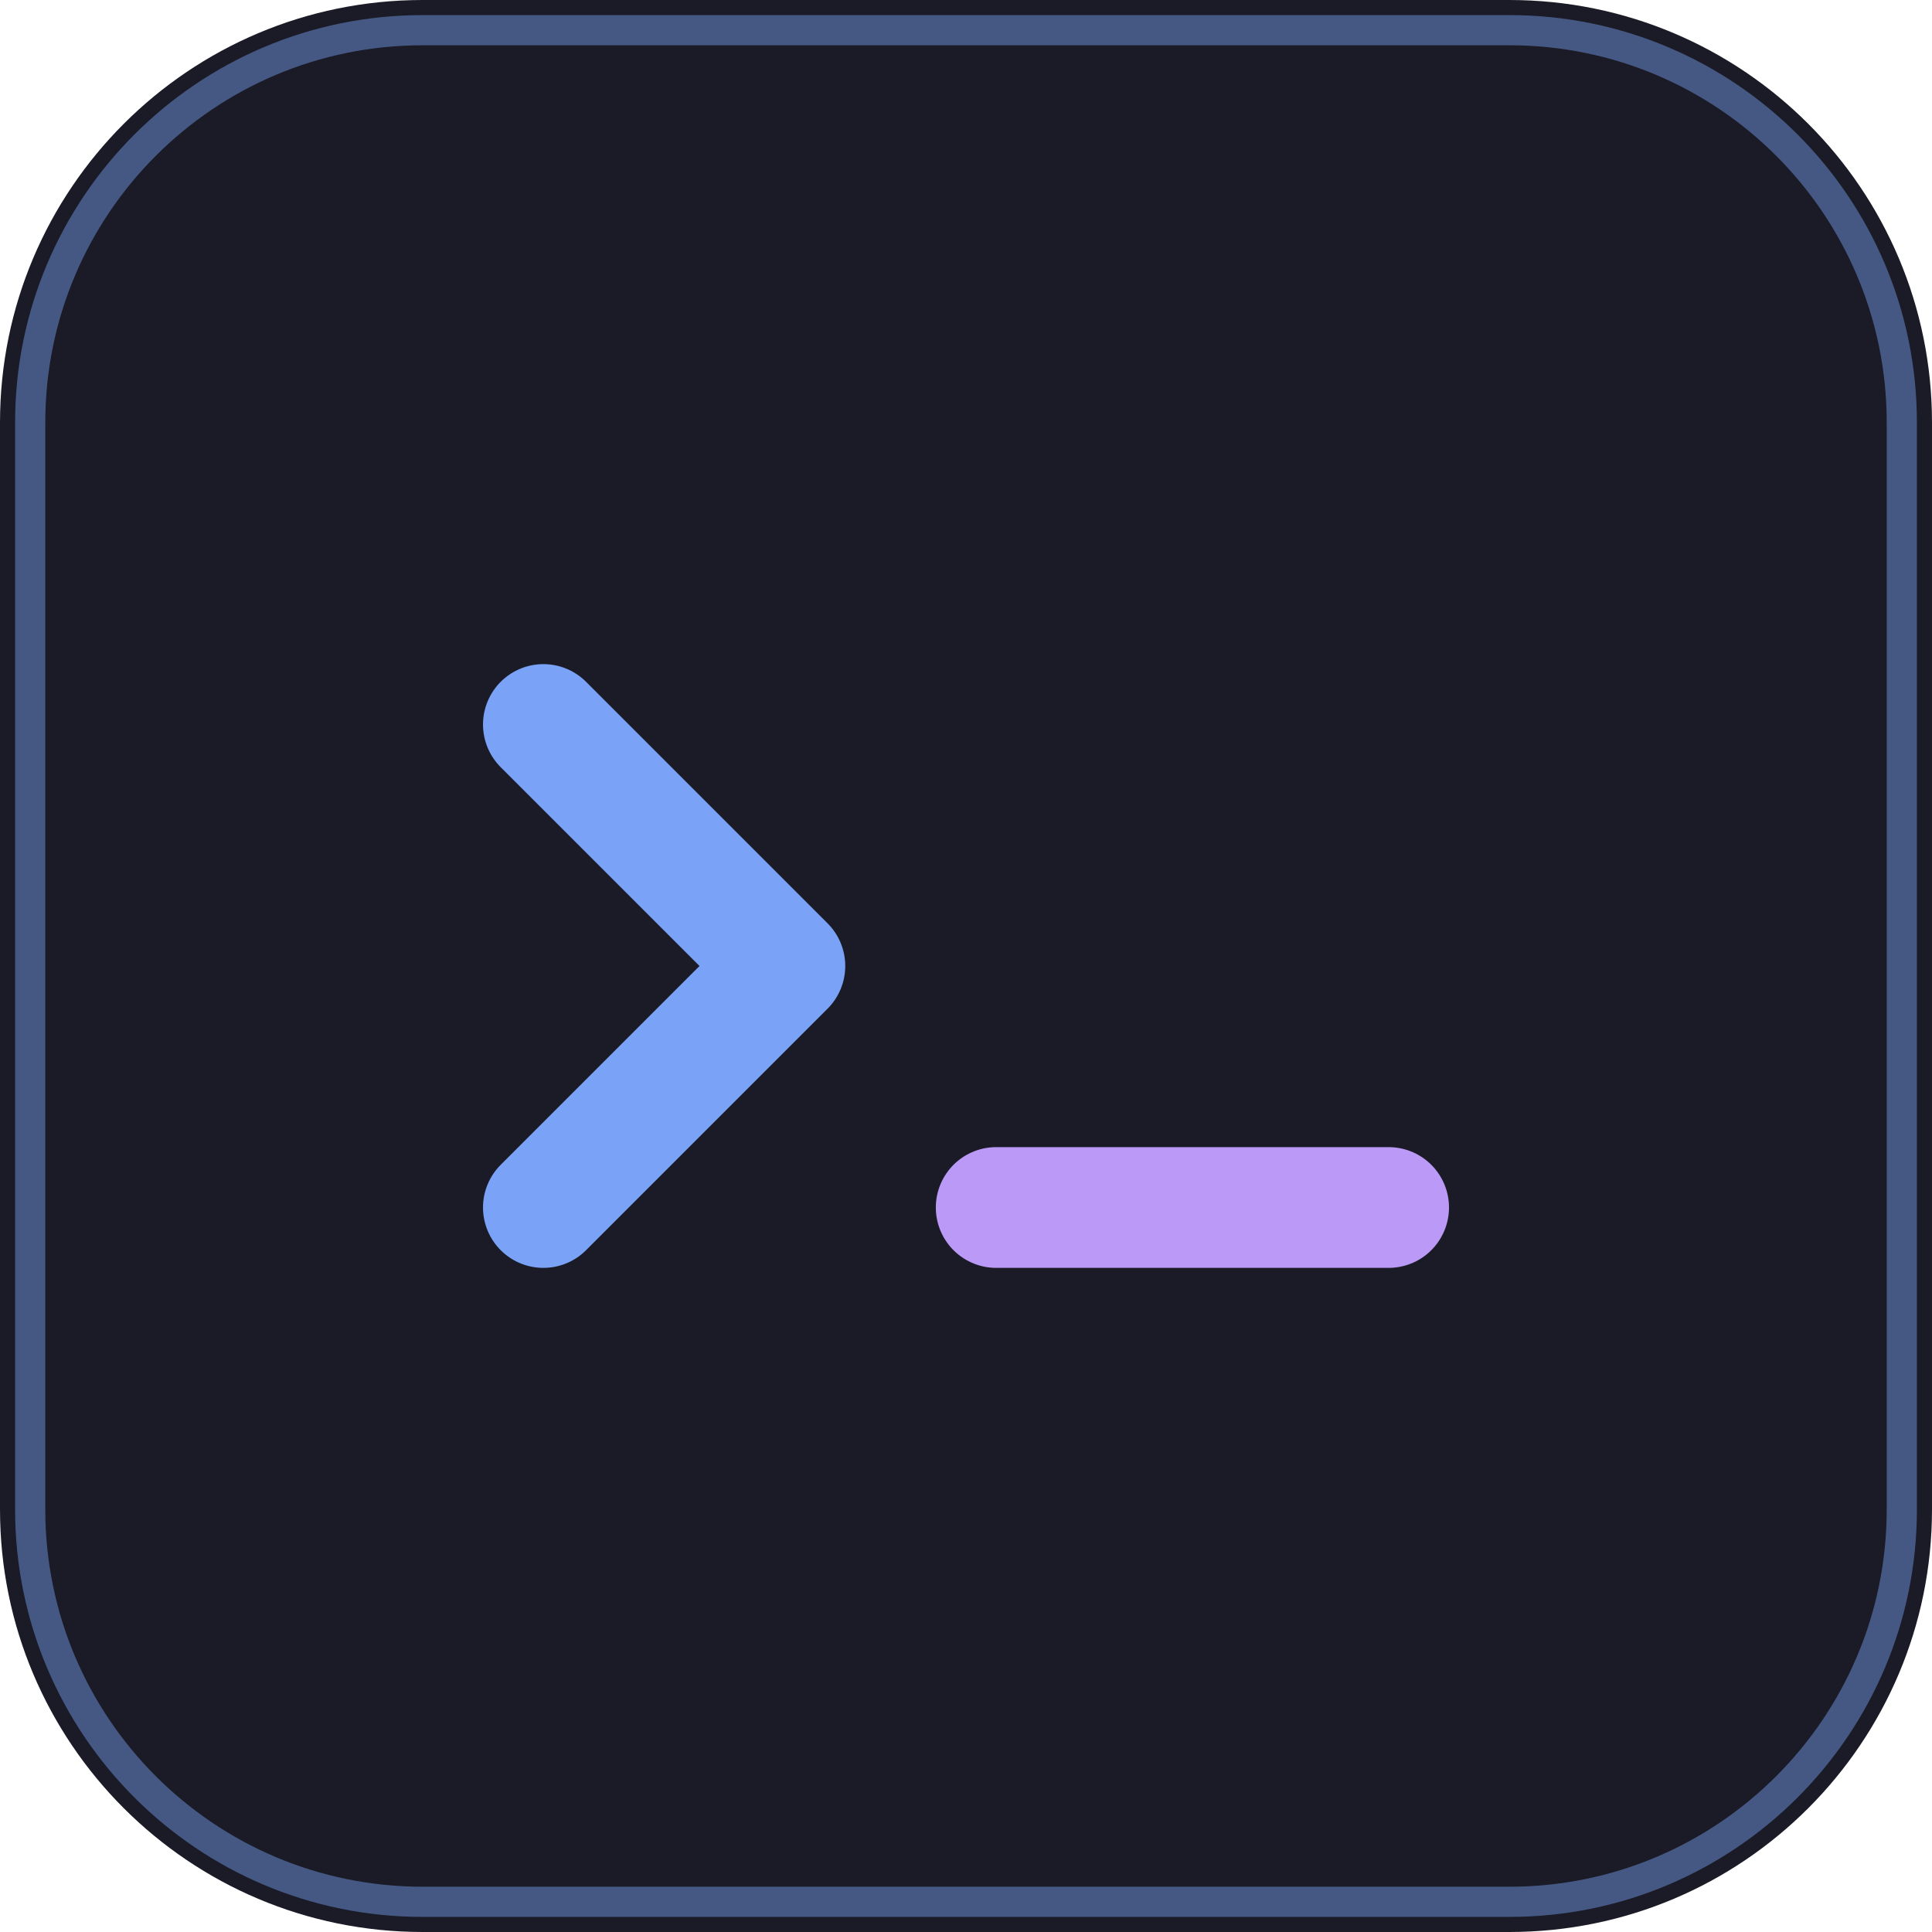
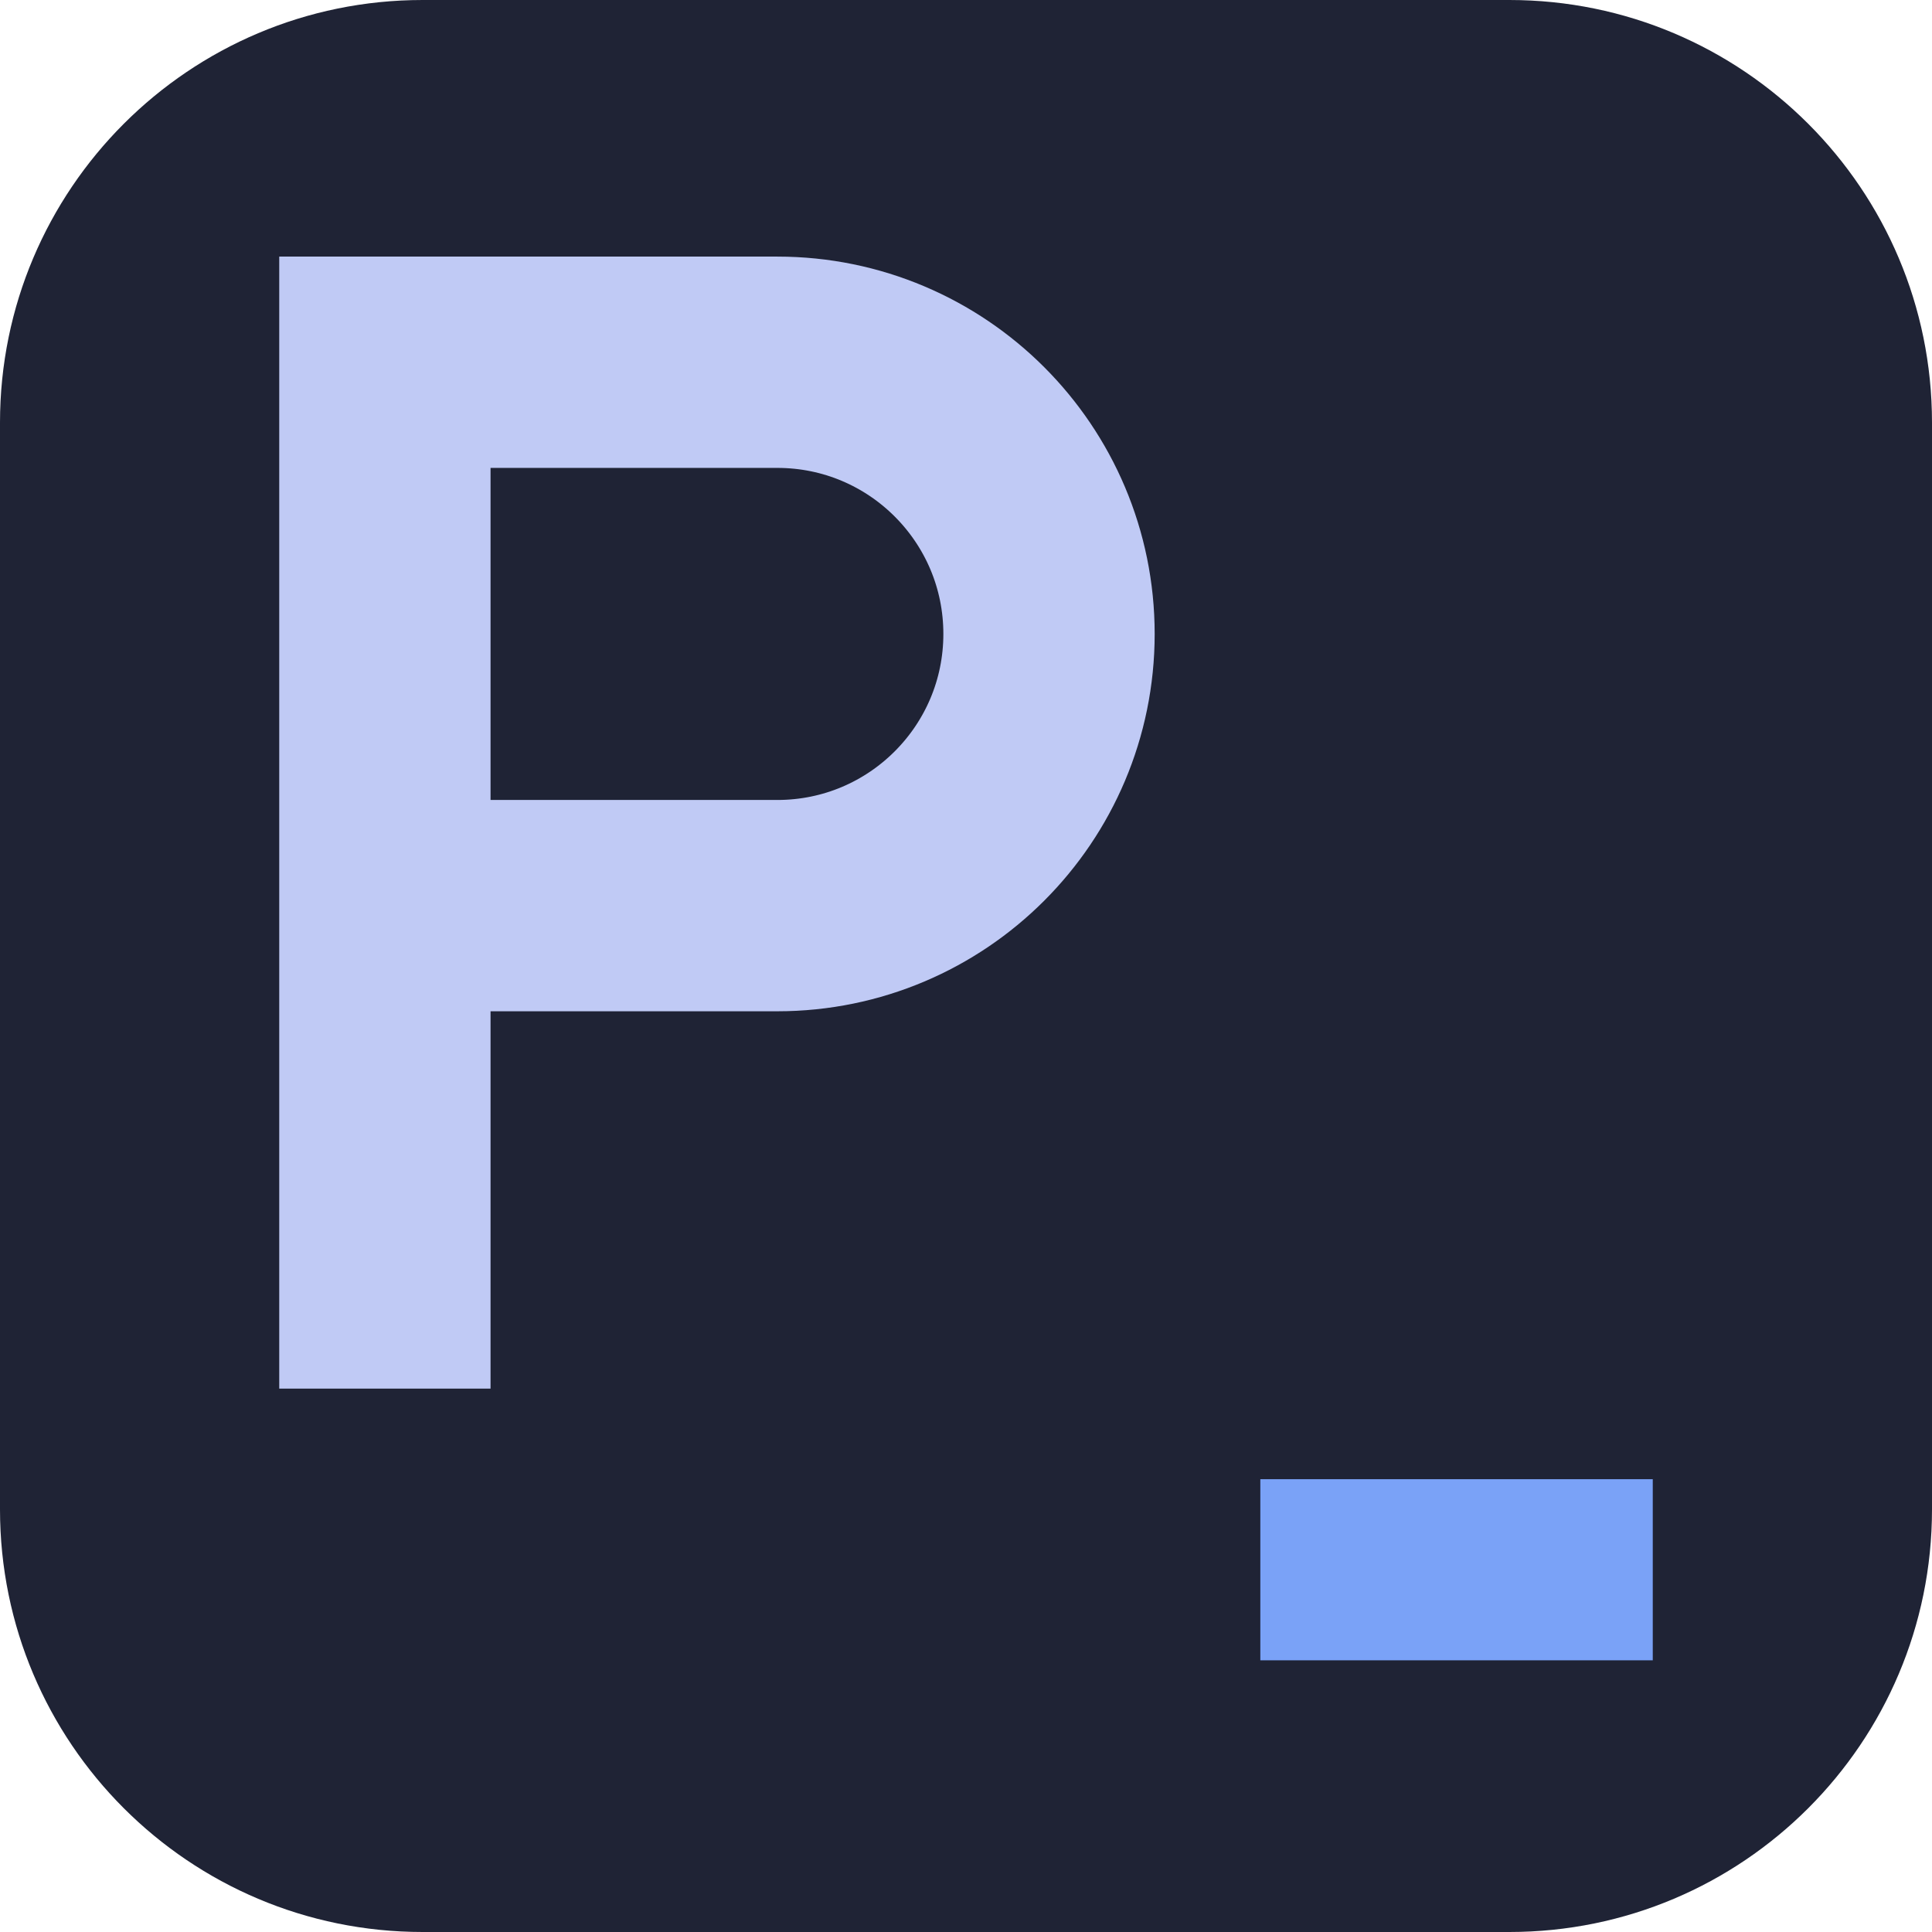
<svg xmlns="http://www.w3.org/2000/svg" viewBox="0 0 64 64">
-   <rect width="64" height="64" rx="14" fill="#1a1b26" />
-   <rect x="1" y="1" width="62" height="62" rx="13" fill="none" stroke="#7aa2f7" stroke-opacity=".45" />
-   <path d="M18 24l8 8-8 8" stroke="#7aa2f7" stroke-width="4" fill="none" stroke-linecap="round" stroke-linejoin="round" />
-   <path d="M33 40h13" stroke="#bb9af7" stroke-width="4" stroke-linecap="round" />
+   <style>
+     .tile{fill:#1f2335} .p{stroke:#c0caf5} .cur{fill:#7aa2f7}
+     @media (prefers-color-scheme: light){.tile{fill:#f4f5f9} .p{stroke:#1f2a52} .cur{fill:#2a5bd0}}
+   </style>
+   <rect class="tile" width="64" height="64" rx="14" />
+   <g transform="translate(-1.25 0)">
+     <path d="M14 46V12H27A9 9 0 0 1 27 30H14" fill="none" class="p" stroke-width="7" />
+     <rect x="43" y="49" width="13" height="6" class="cur" />
+   </g>
</svg>
